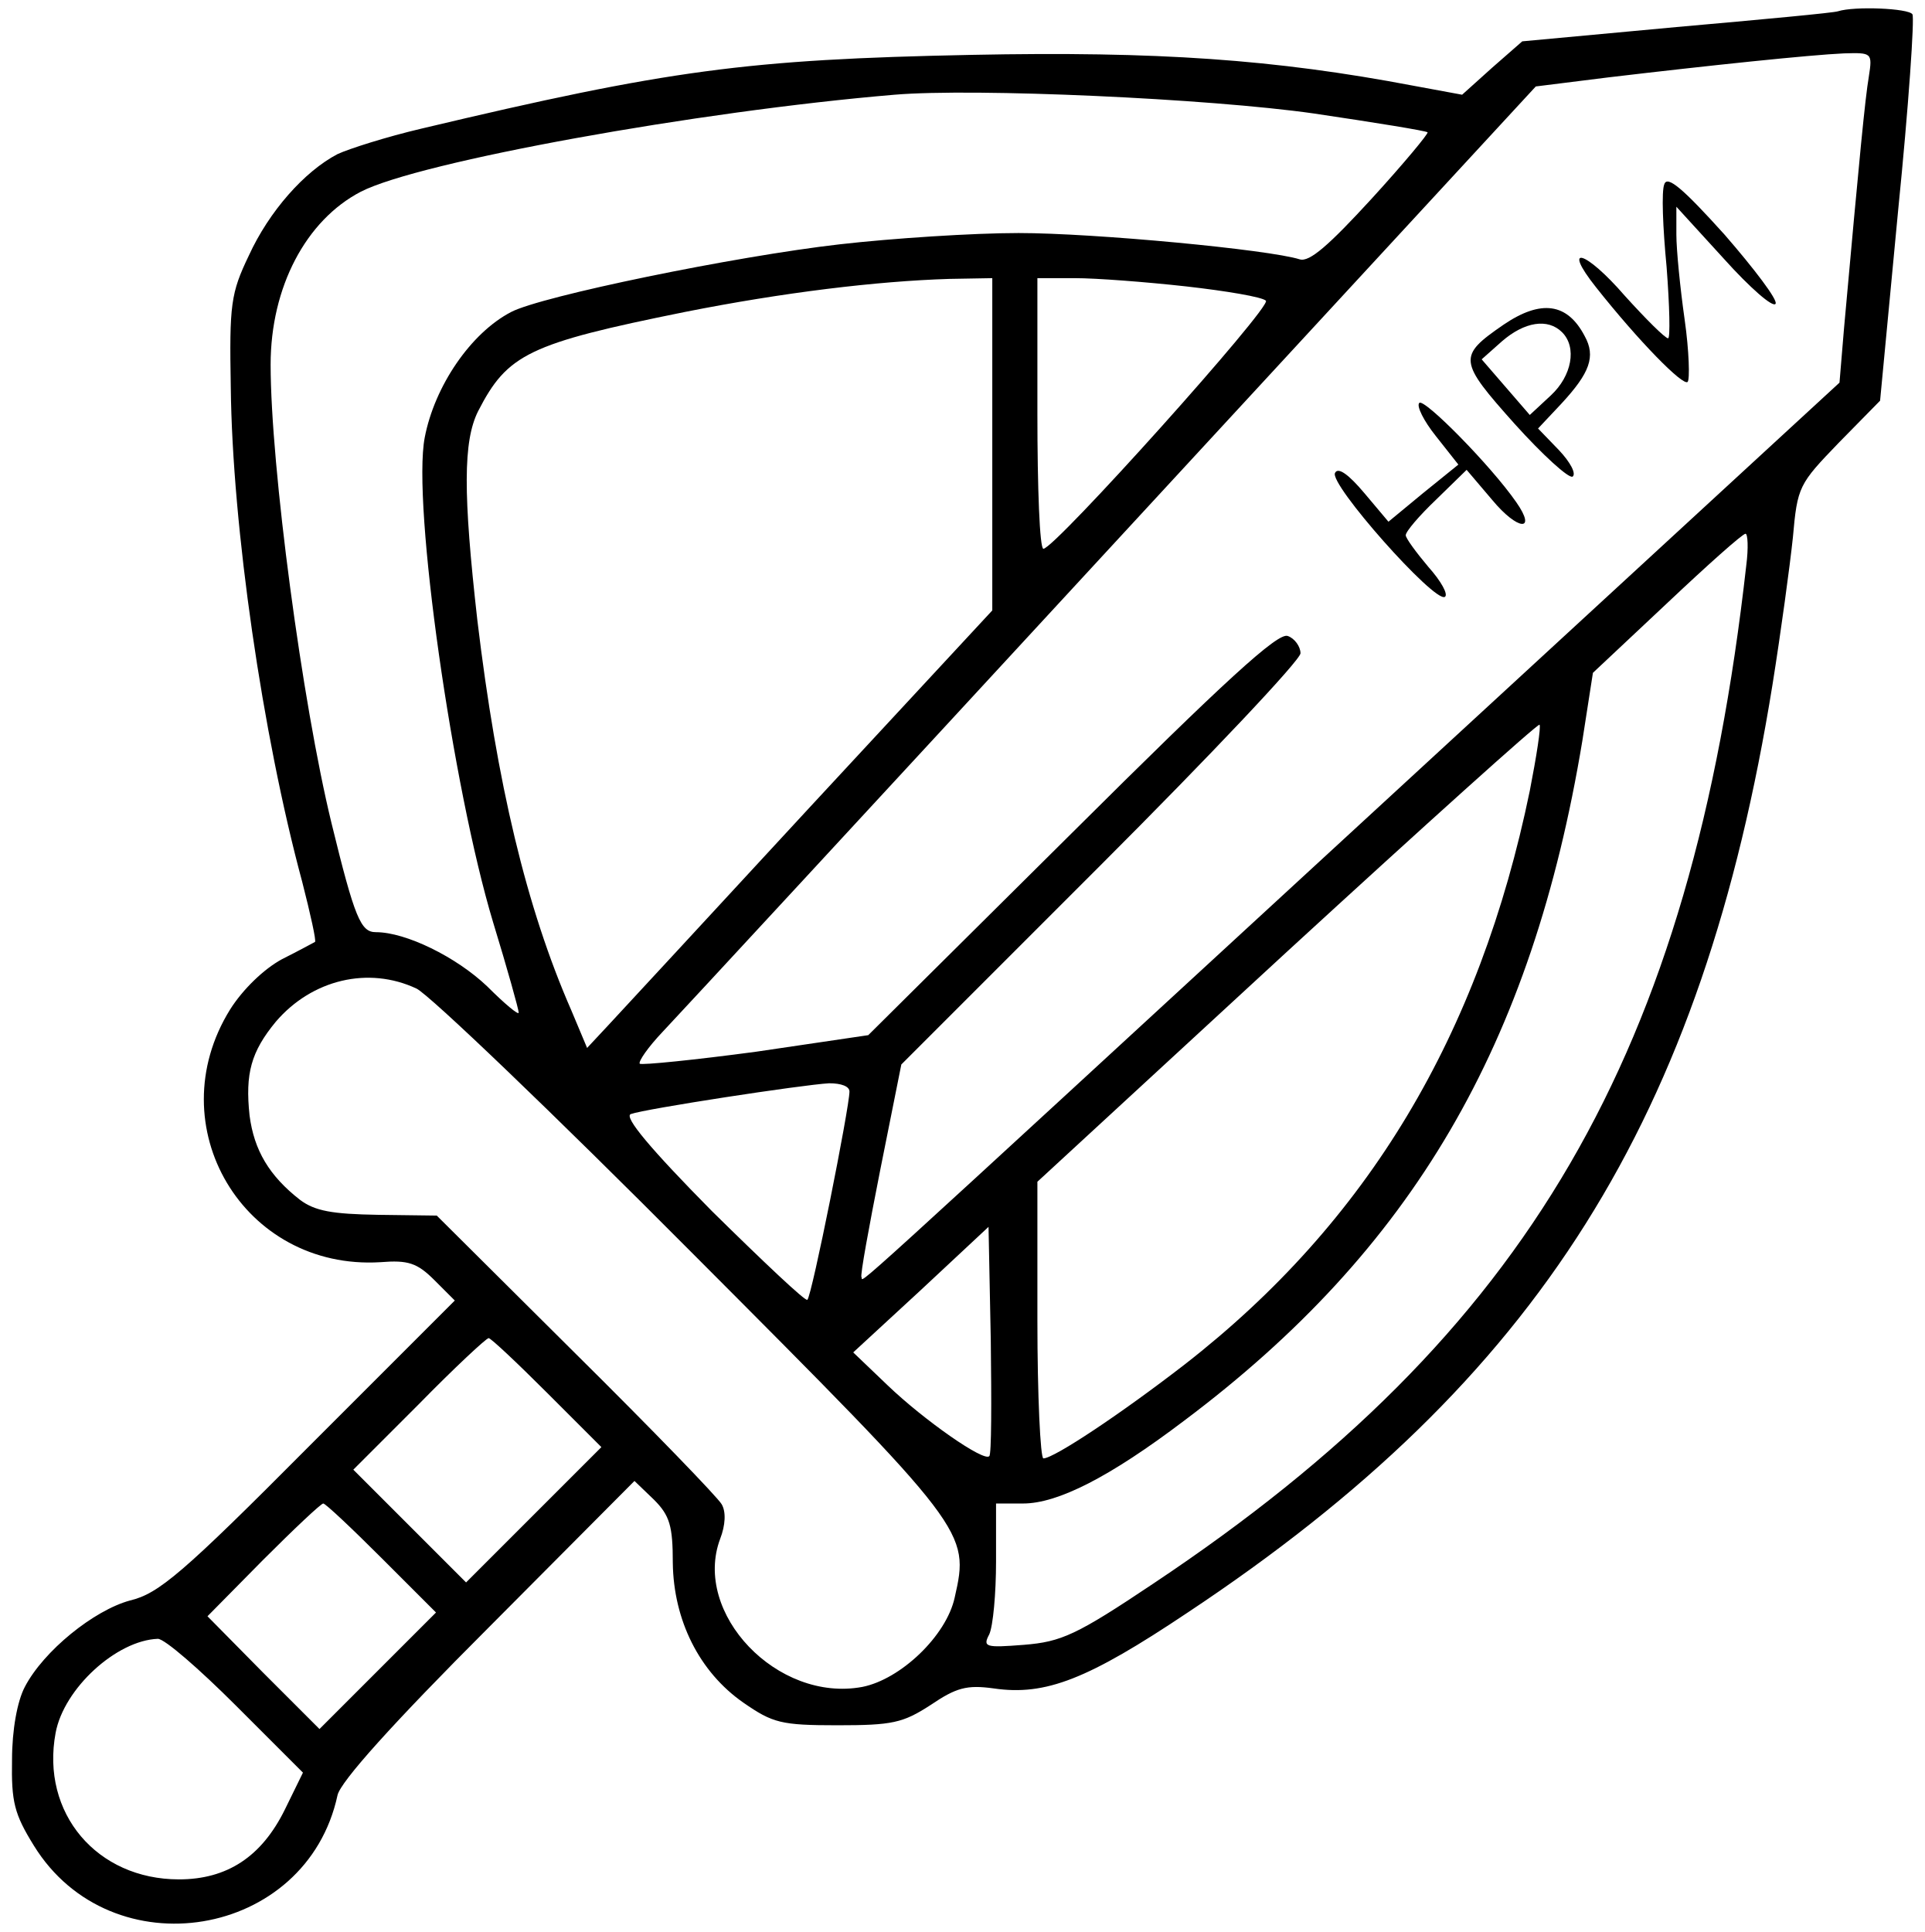
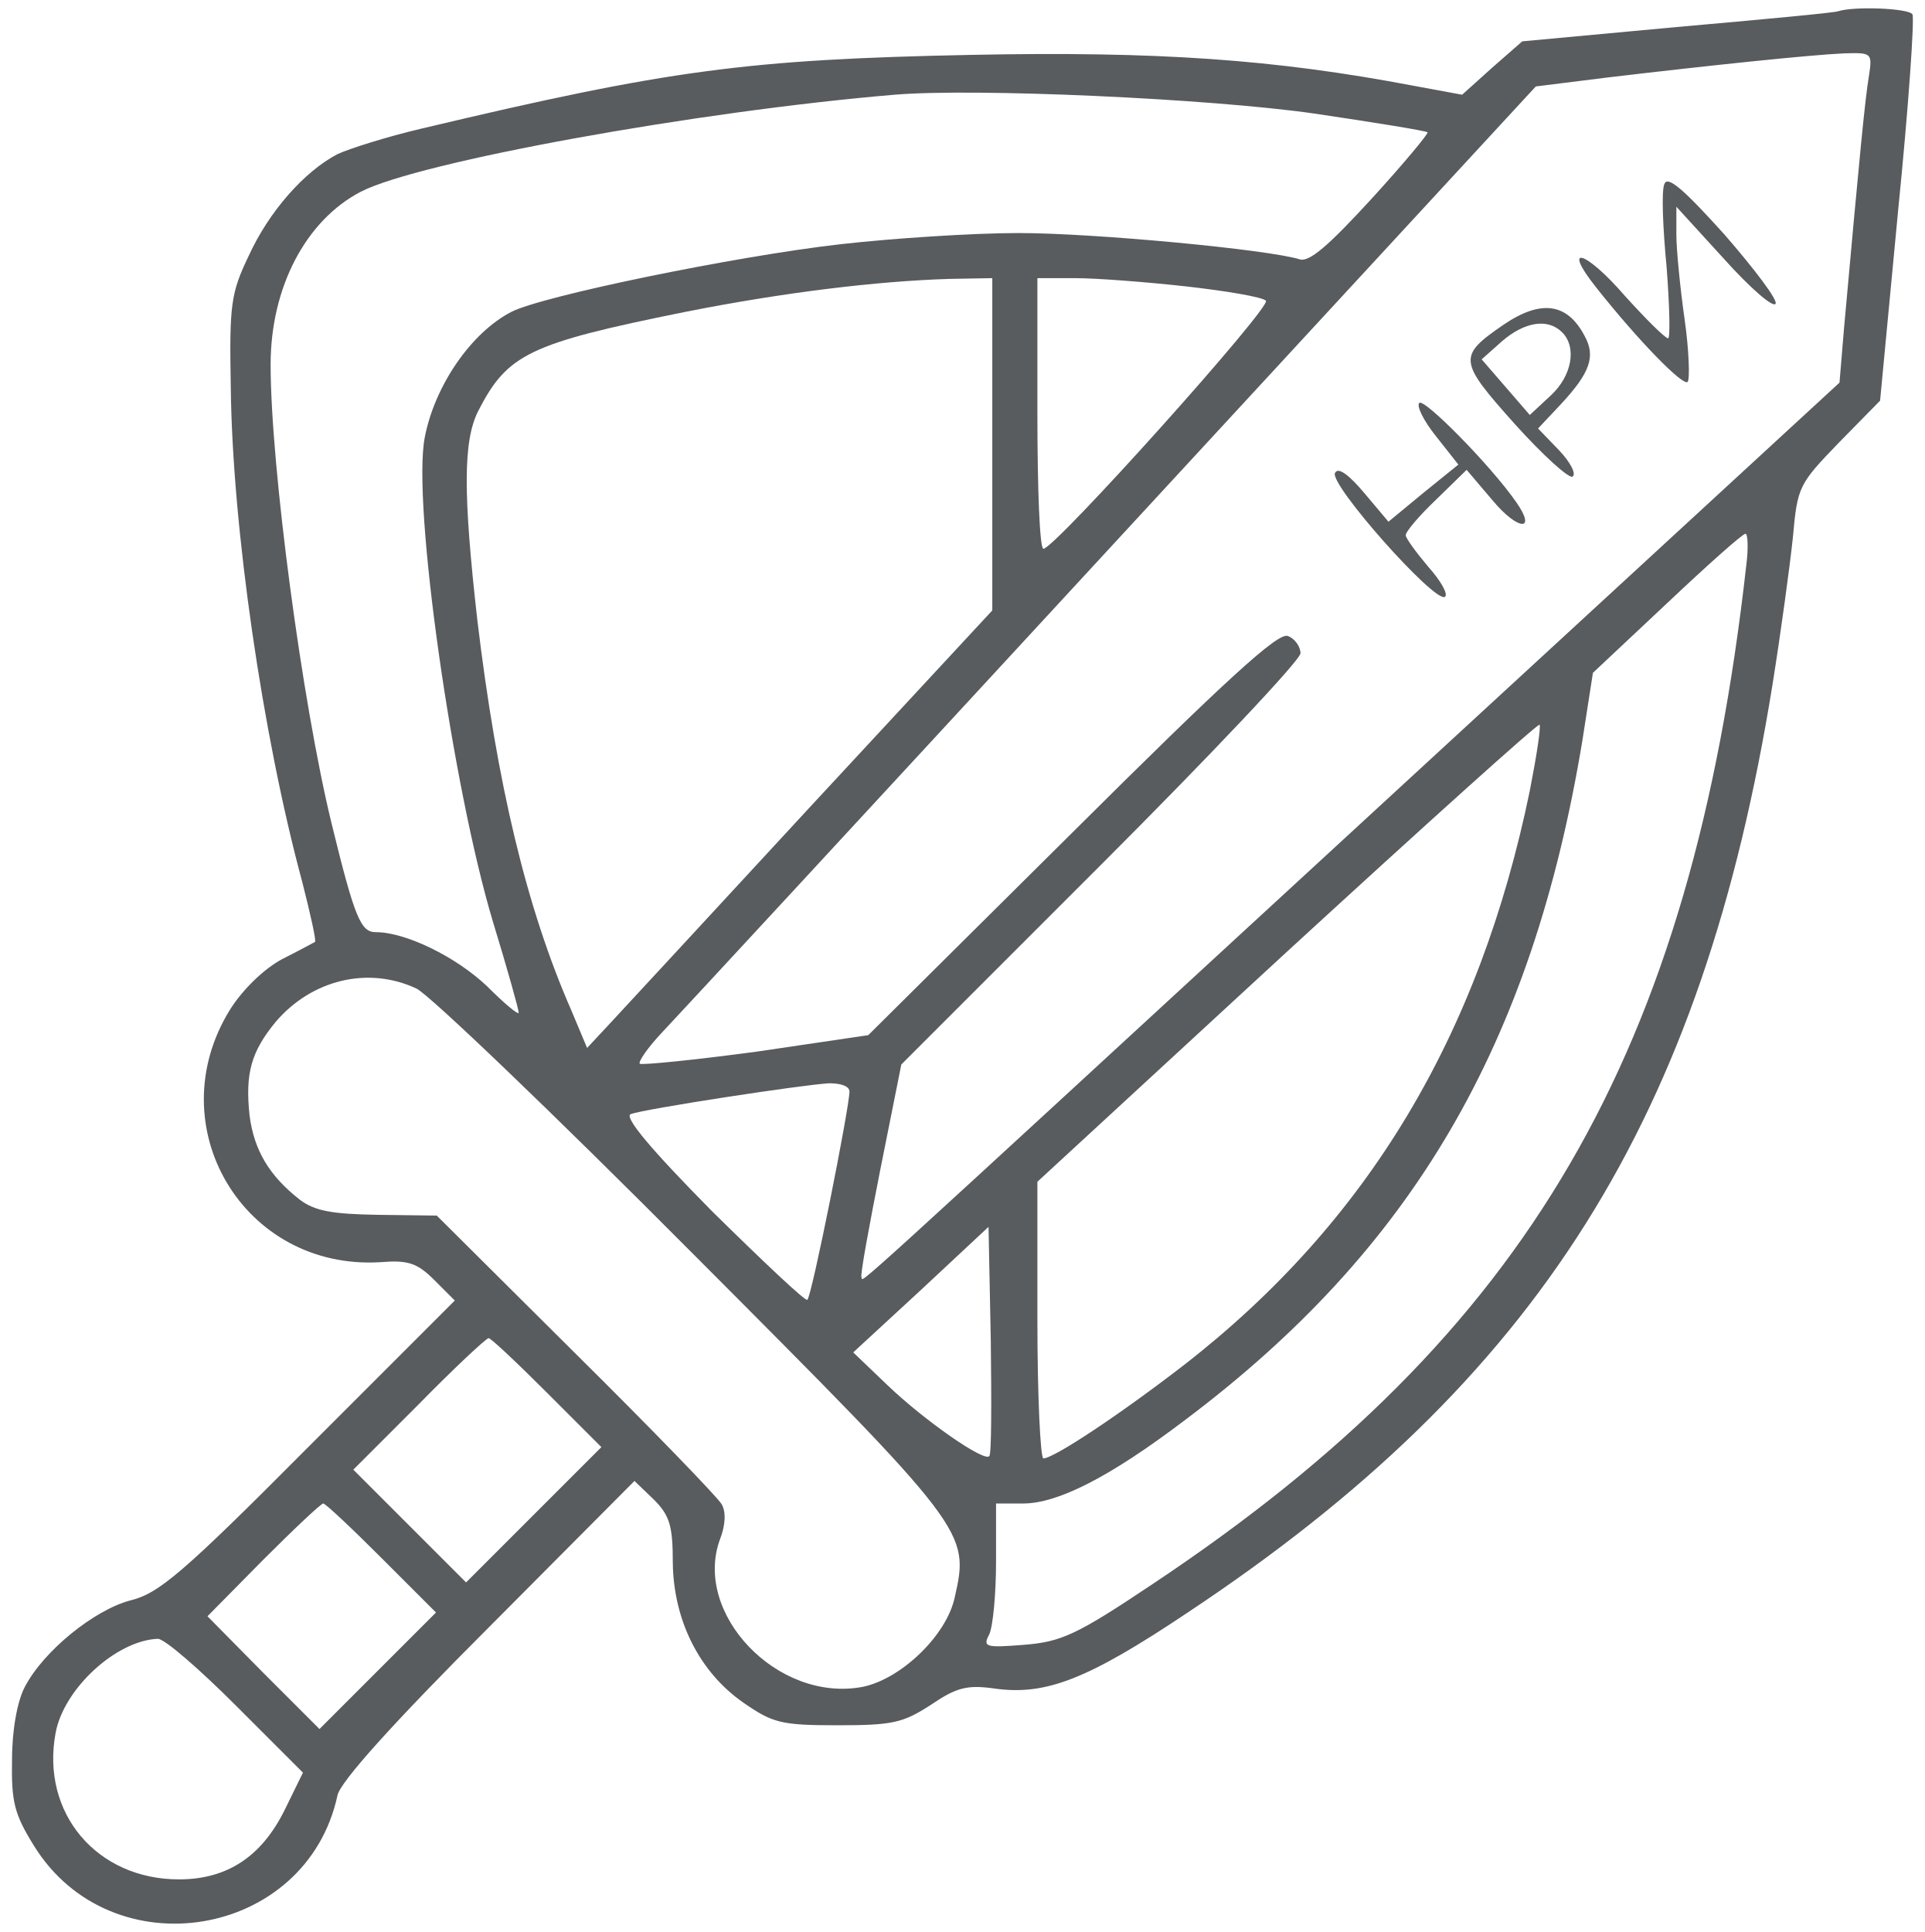
<svg xmlns="http://www.w3.org/2000/svg" version="1.0" width="256pt" height="257pt" viewBox="0 0 256 257" preserveAspectRatio="xMidYMid meet">
-   <g transform="translate(0,257) scale(0.1,-0.1)" fill="#000000" stroke="none">
+   <g transform="translate(0,257) scale(0.1,-0.1)" fill="#585C5E" stroke="inherit">
    <path d="M2445 2555 c-5 -2 -102 -11 -215 -21 l-205 -19 -40 -35 -40 -36 -65 12 c-184 35 -340 46 -588 41 -298 -6 -403 -20 -731 -98 -47 -11 -97 -27 -112 -34 -44 -23 -91 -76 -118 -135 -24 -50 -26 -65 -24 -175 2 -185 42 -462 95 -658 11 -43 19 -79 17 -80 -2 -1 -22 -12 -44 -23 -24 -13 -52 -40 -69 -67 -96 -155 18 -347 200 -336 37 3 49 -1 72 -24 l27 -27 -194 -194 c-168 -169 -200 -196 -238 -205 -48 -13 -115 -67 -140 -115 -10 -19 -17 -57 -17 -97 -1 -56 3 -72 29 -114 103 -167 363 -124 404 67 4 18 73 95 201 223 l194 195 26 -25 c21 -21 25 -35 25 -84 1 -76 35 -145 94 -186 39 -27 50 -30 125 -30 73 0 87 3 124 27 34 23 48 27 84 22 69 -10 125 12 258 101 467 310 685 657 778 1235 11 69 23 157 27 195 6 68 8 71 61 126 l55 56 24 253 c14 139 22 257 19 261 -5 8 -77 11 -99 4z m41 -87 c-5 -30 -12 -102 -33 -335 l-6 -72 -606 -558 c-744 -685 -691 -637 -695 -632 -2 2 10 67 25 143 l28 140 265 265 c147 147 266 273 266 282 0 9 -8 20 -17 23 -13 5 -83 -59 -287 -262 l-271 -269 -149 -22 c-82 -11 -152 -18 -155 -16 -2 3 11 22 31 43 19 20 289 312 598 647 l563 610 96 12 c135 16 269 30 314 32 37 1 38 1 33 -31z m-738 -49 c81 -12 149 -23 151 -25 2 -1 -32 -42 -75 -89 -56 -61 -82 -84 -95 -80 -41 13 -273 35 -374 35 -61 0 -168 -7 -238 -15 -140 -16 -397 -69 -437 -90 -54 -28 -102 -99 -115 -167 -17 -88 37 -466 91 -645 19 -62 34 -116 34 -120 0 -4 -19 12 -42 35 -41 39 -108 72 -148 72 -20 0 -28 18 -59 145 -39 160 -81 475 -81 610 0 103 47 192 120 230 78 40 448 107 710 129 107 9 418 -5 558 -25z m-428 -440 l0 -221 -242 -261 c-133 -144 -254 -275 -269 -291 l-28 -30 -21 50 c-60 137 -99 302 -125 519 -19 168 -19 238 1 278 39 76 67 90 275 132 131 26 255 41 352 44 l57 1 0 -221z m258 210 c53 -6 101 -14 106 -19 8 -8 -281 -330 -296 -330 -5 0 -8 81 -8 180 l0 180 50 0 c28 0 94 -5 148 -11z m745 -371 c-73 -650 -290 -1022 -788 -1354 -103 -69 -123 -78 -173 -82 -51 -4 -55 -3 -46 14 5 11 9 54 9 97 l0 77 36 0 c46 0 115 35 214 110 304 228 463 500 530 905 l14 90 98 92 c54 51 101 93 105 93 3 0 4 -19 1 -42z m-288 -300 c-67 -325 -215 -573 -459 -763 -84 -65 -174 -125 -188 -125 -4 0 -8 83 -8 184 l0 184 332 306 c183 168 334 304 336 302 2 -3 -4 -42 -13 -88z m-1481 -263 c17 -8 183 -167 368 -353 366 -367 368 -369 348 -457 -11 -51 -72 -109 -123 -119 -113 -21 -226 98 -189 197 7 18 8 36 2 46 -5 9 -92 99 -194 200 l-185 184 -78 1 c-61 1 -84 5 -104 20 -41 32 -61 66 -67 112 -6 56 2 85 35 125 48 56 123 74 187 44z m576 -137 c0 -21 -50 -272 -56 -277 -2 -3 -59 51 -127 118 -82 83 -117 125 -108 129 19 7 228 39 264 41 16 0 27 -4 27 -11z m186 -485 c-7 -8 -87 48 -135 94 l-46 44 90 83 90 84 3 -151 c1 -82 1 -152 -2 -154z m-588 84 l72 -72 -90 -90 -90 -90 -75 75 -75 75 87 87 c48 49 90 88 93 88 3 0 38 -33 78 -73z m-220 -220 l72 -72 -78 -78 -77 -77 -75 75 -74 75 74 75 c41 41 77 75 80 75 3 0 38 -33 78 -73z m-194 -196 l89 -89 -24 -49 c-31 -63 -77 -93 -141 -93 -109 0 -184 88 -164 195 11 59 81 123 136 125 9 0 55 -40 104 -89z" />
    <path d="M2214 2325 c-4 -9 -2 -58 3 -110 4 -52 5 -95 2 -95 -4 0 -30 26 -58 57 -52 60 -84 69 -38 11 57 -72 116 -132 122 -126 3 3 2 41 -4 83 -6 42 -11 93 -11 113 l0 37 63 -69 c35 -39 66 -66 69 -60 3 5 -28 46 -68 92 -55 61 -76 79 -80 67z" />
    <path d="M2000 2138 c-61 -42 -60 -48 15 -132 37 -41 72 -73 77 -70 5 4 -3 19 -18 35 l-28 29 31 33 c38 41 46 63 31 90 -23 44 -58 49 -108 15z m78 -10 c20 -20 13 -58 -15 -84 l-28 -26 -32 37 -32 37 27 24 c30 26 61 31 80 12z" />
    <path d="M1888 2034 c-4 -4 6 -24 22 -44 l30 -38 -47 -38 -46 -38 -32 38 c-21 25 -35 35 -39 27 -9 -14 132 -173 146 -165 5 3 -5 21 -22 40 -16 19 -30 38 -30 42 0 5 18 26 40 47 l41 40 34 -40 c34 -41 60 -43 32 -3 -34 49 -123 139 -129 132z" />
  </g>
</svg>
